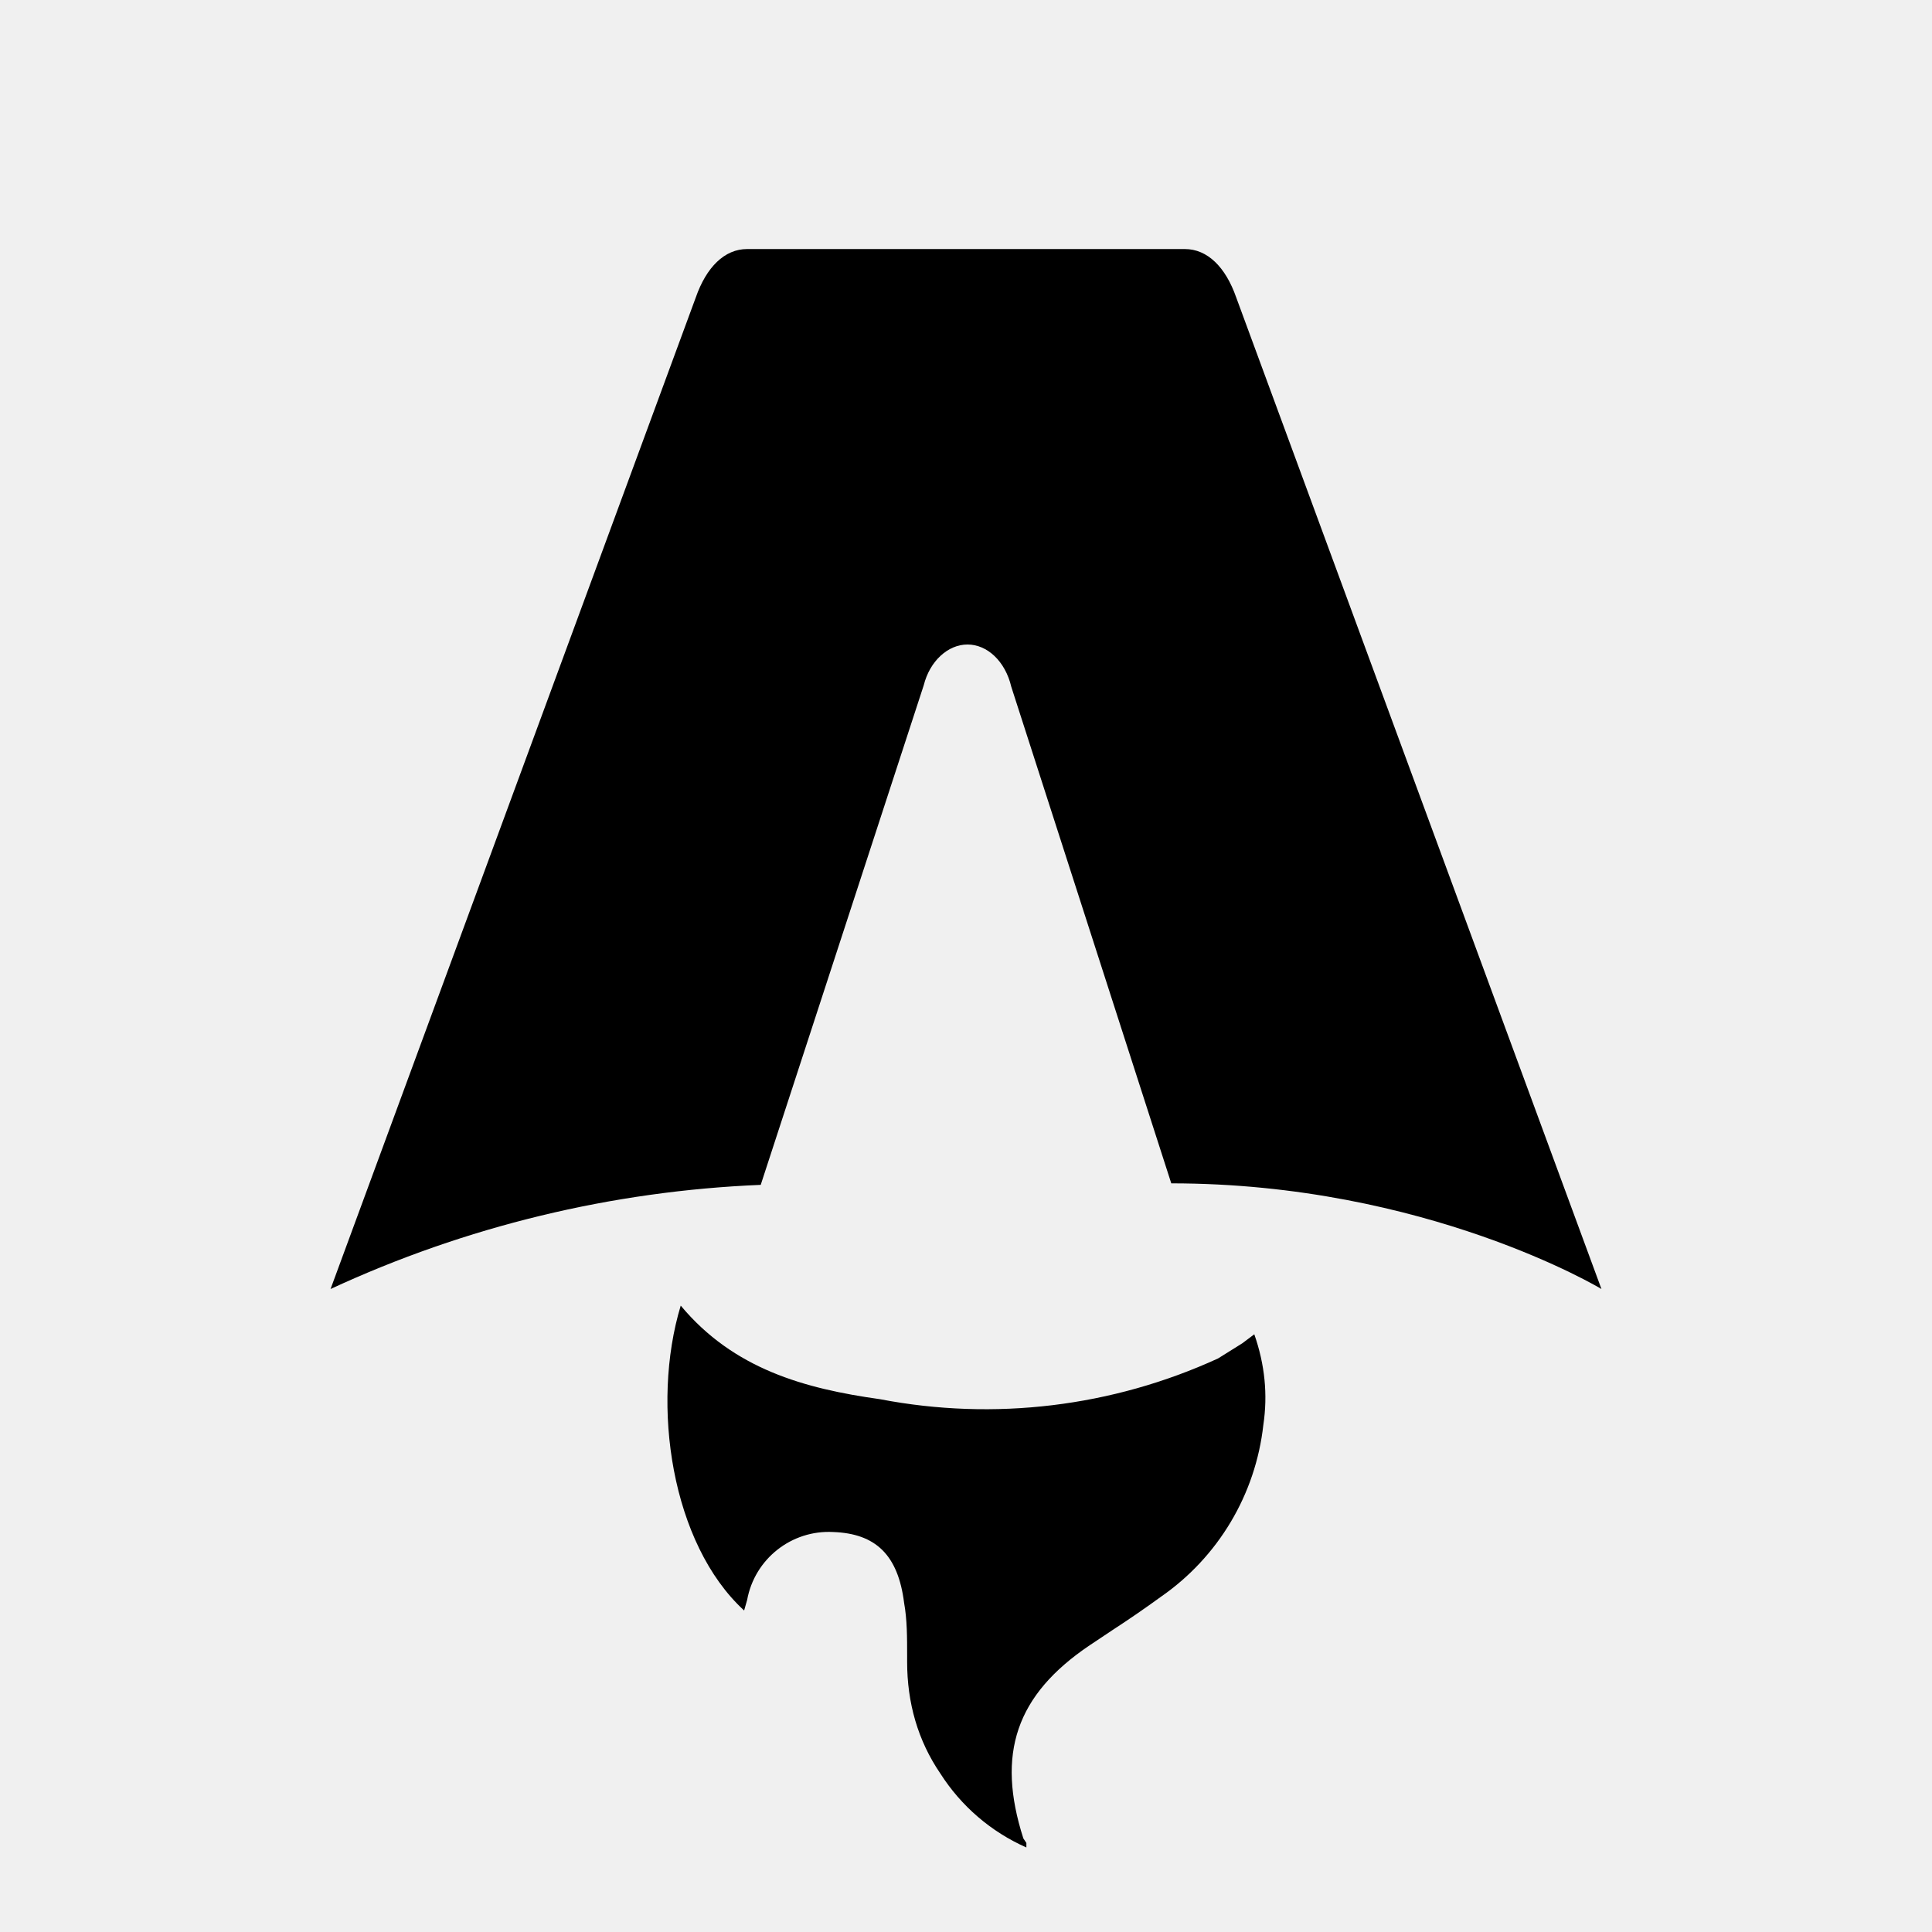
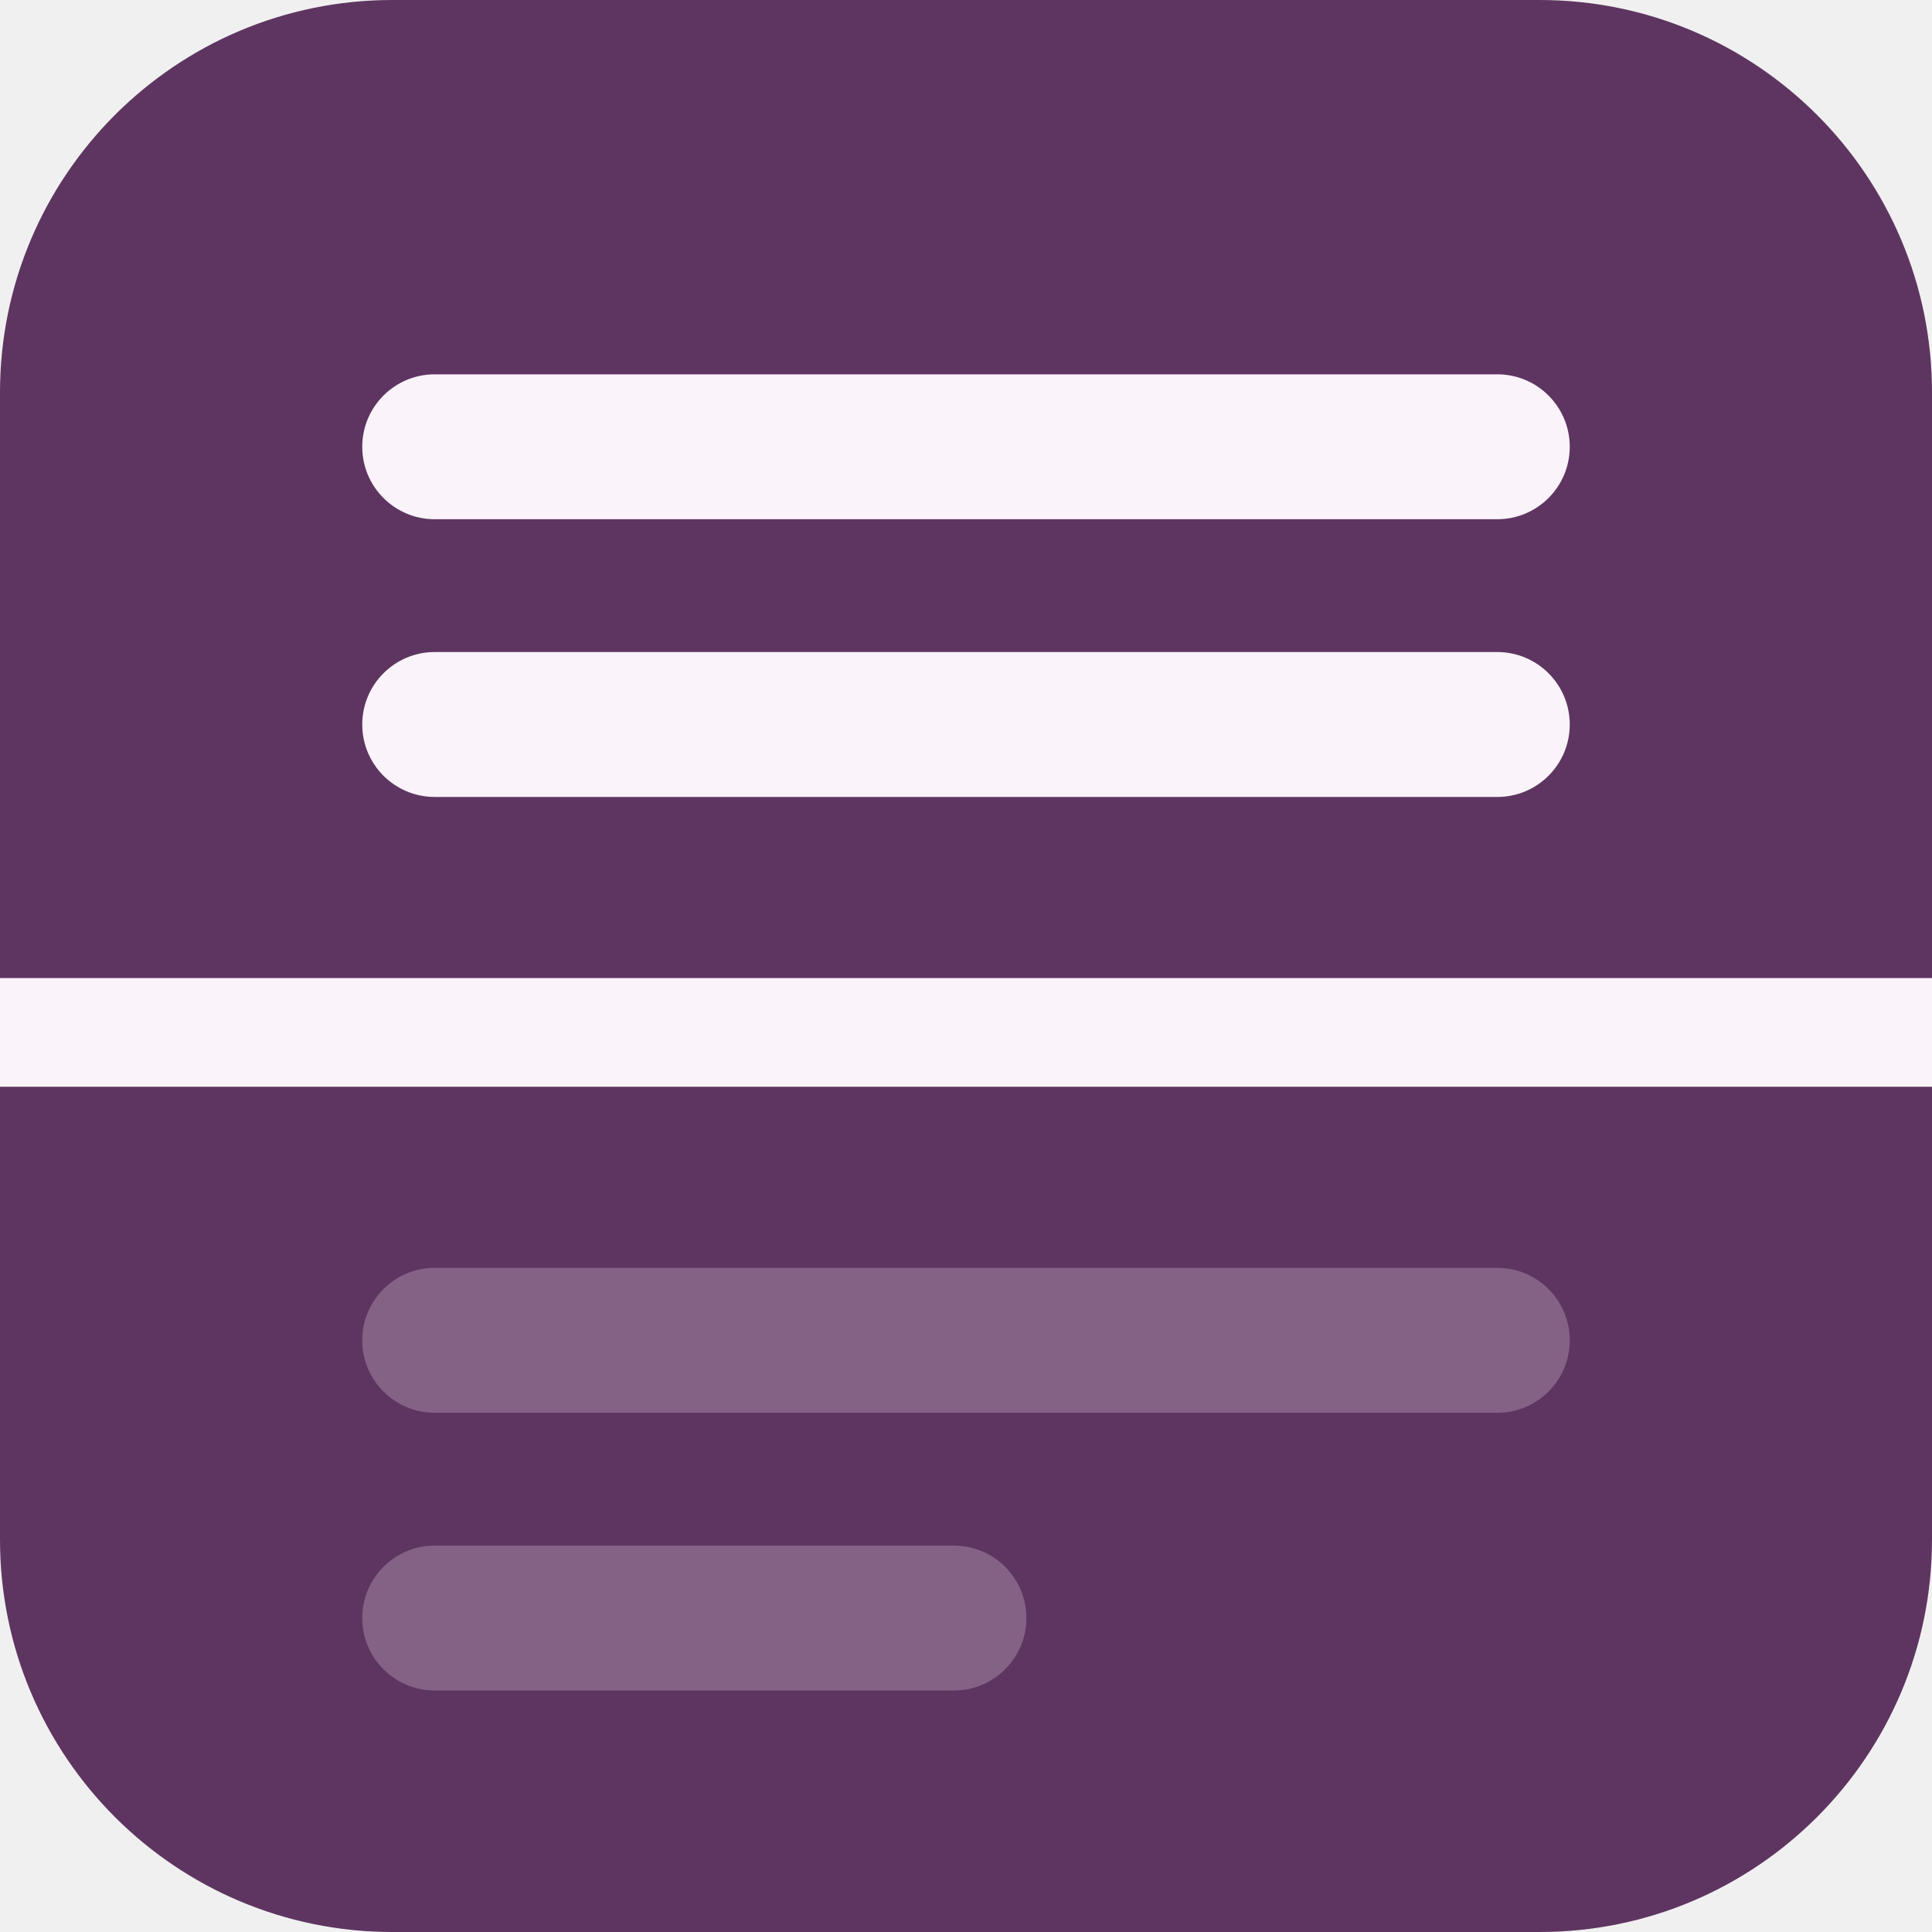
- <svg xmlns="http://www.w3.org/2000/svg" fill="none" viewBox="0 0 128 128">
-   <path d="M50.4 78.5a75.1 75.1 0 0 0-28.5 6.9l24.2-65.7c.7-2 1.9-3.2 3.4-3.2h29c1.5 0 2.7 1.2 3.4 3.2l24.2 65.7s-11.6-7-28.5-7L67 45.5c-.4-1.7-1.6-2.8-2.9-2.8-1.3 0-2.5 1.1-2.9 2.7L50.4 78.5Zm-1.1 28.2Zm-4.2-20.2c-2 6.6-.6 15.8 4.2 20.2a17.5 17.5 0 0 1 .2-.7 5.5 5.5 0 0 1 5.7-4.5c2.8.1 4.3 1.5 4.7 4.7.2 1.1.2 2.3.2 3.5v.4c0 2.7.7 5.2 2.2 7.4a13 13 0 0 0 5.7 4.9v-.3l-.2-.3c-1.8-5.6-.5-9.5 4.4-12.8l1.5-1a73 73 0 0 0 3.2-2.2 16 16 0 0 0 6.8-11.4c.3-2 .1-4-.6-6l-.8.6-1.6 1a37 37 0 0 1-22.4 2.7c-5-.7-9.7-2-13.2-6.2Z" />
+ <svg xmlns="http://www.w3.org/2000/svg" viewBox="0 0 32 32">
  <style>
-         path { fill: #000; }
-         @media (prefers-color-scheme: dark) {
-             path { fill: #FFF; }
-         }
-     </style>
+ .g{fill:#5e3560}.r{fill:#faf3fa}
+ @media (prefers-color-scheme:dark){.g{fill:#d6a75f}.r{fill:#221809}}
+ </style>
+   <rect class="g" width="32" height="32" rx="6.5" />
+   <rect class="r" x="6" y="6.2" width="20" height="2.4" rx="1.2" />
+   <rect class="r" x="6" y="10.8" width="20" height="2.4" rx="1.2" />
+   <rect class="r" y="16.2" width="32" height="1.8" />
+   <g class="r" opacity=".24">
+     <rect x="6" y="21" width="20" height="2.4" rx="1.2" />
+     <rect x="6" y="25.6" width="11" height="2.4" rx="1.2" />
+   </g>
</svg>
